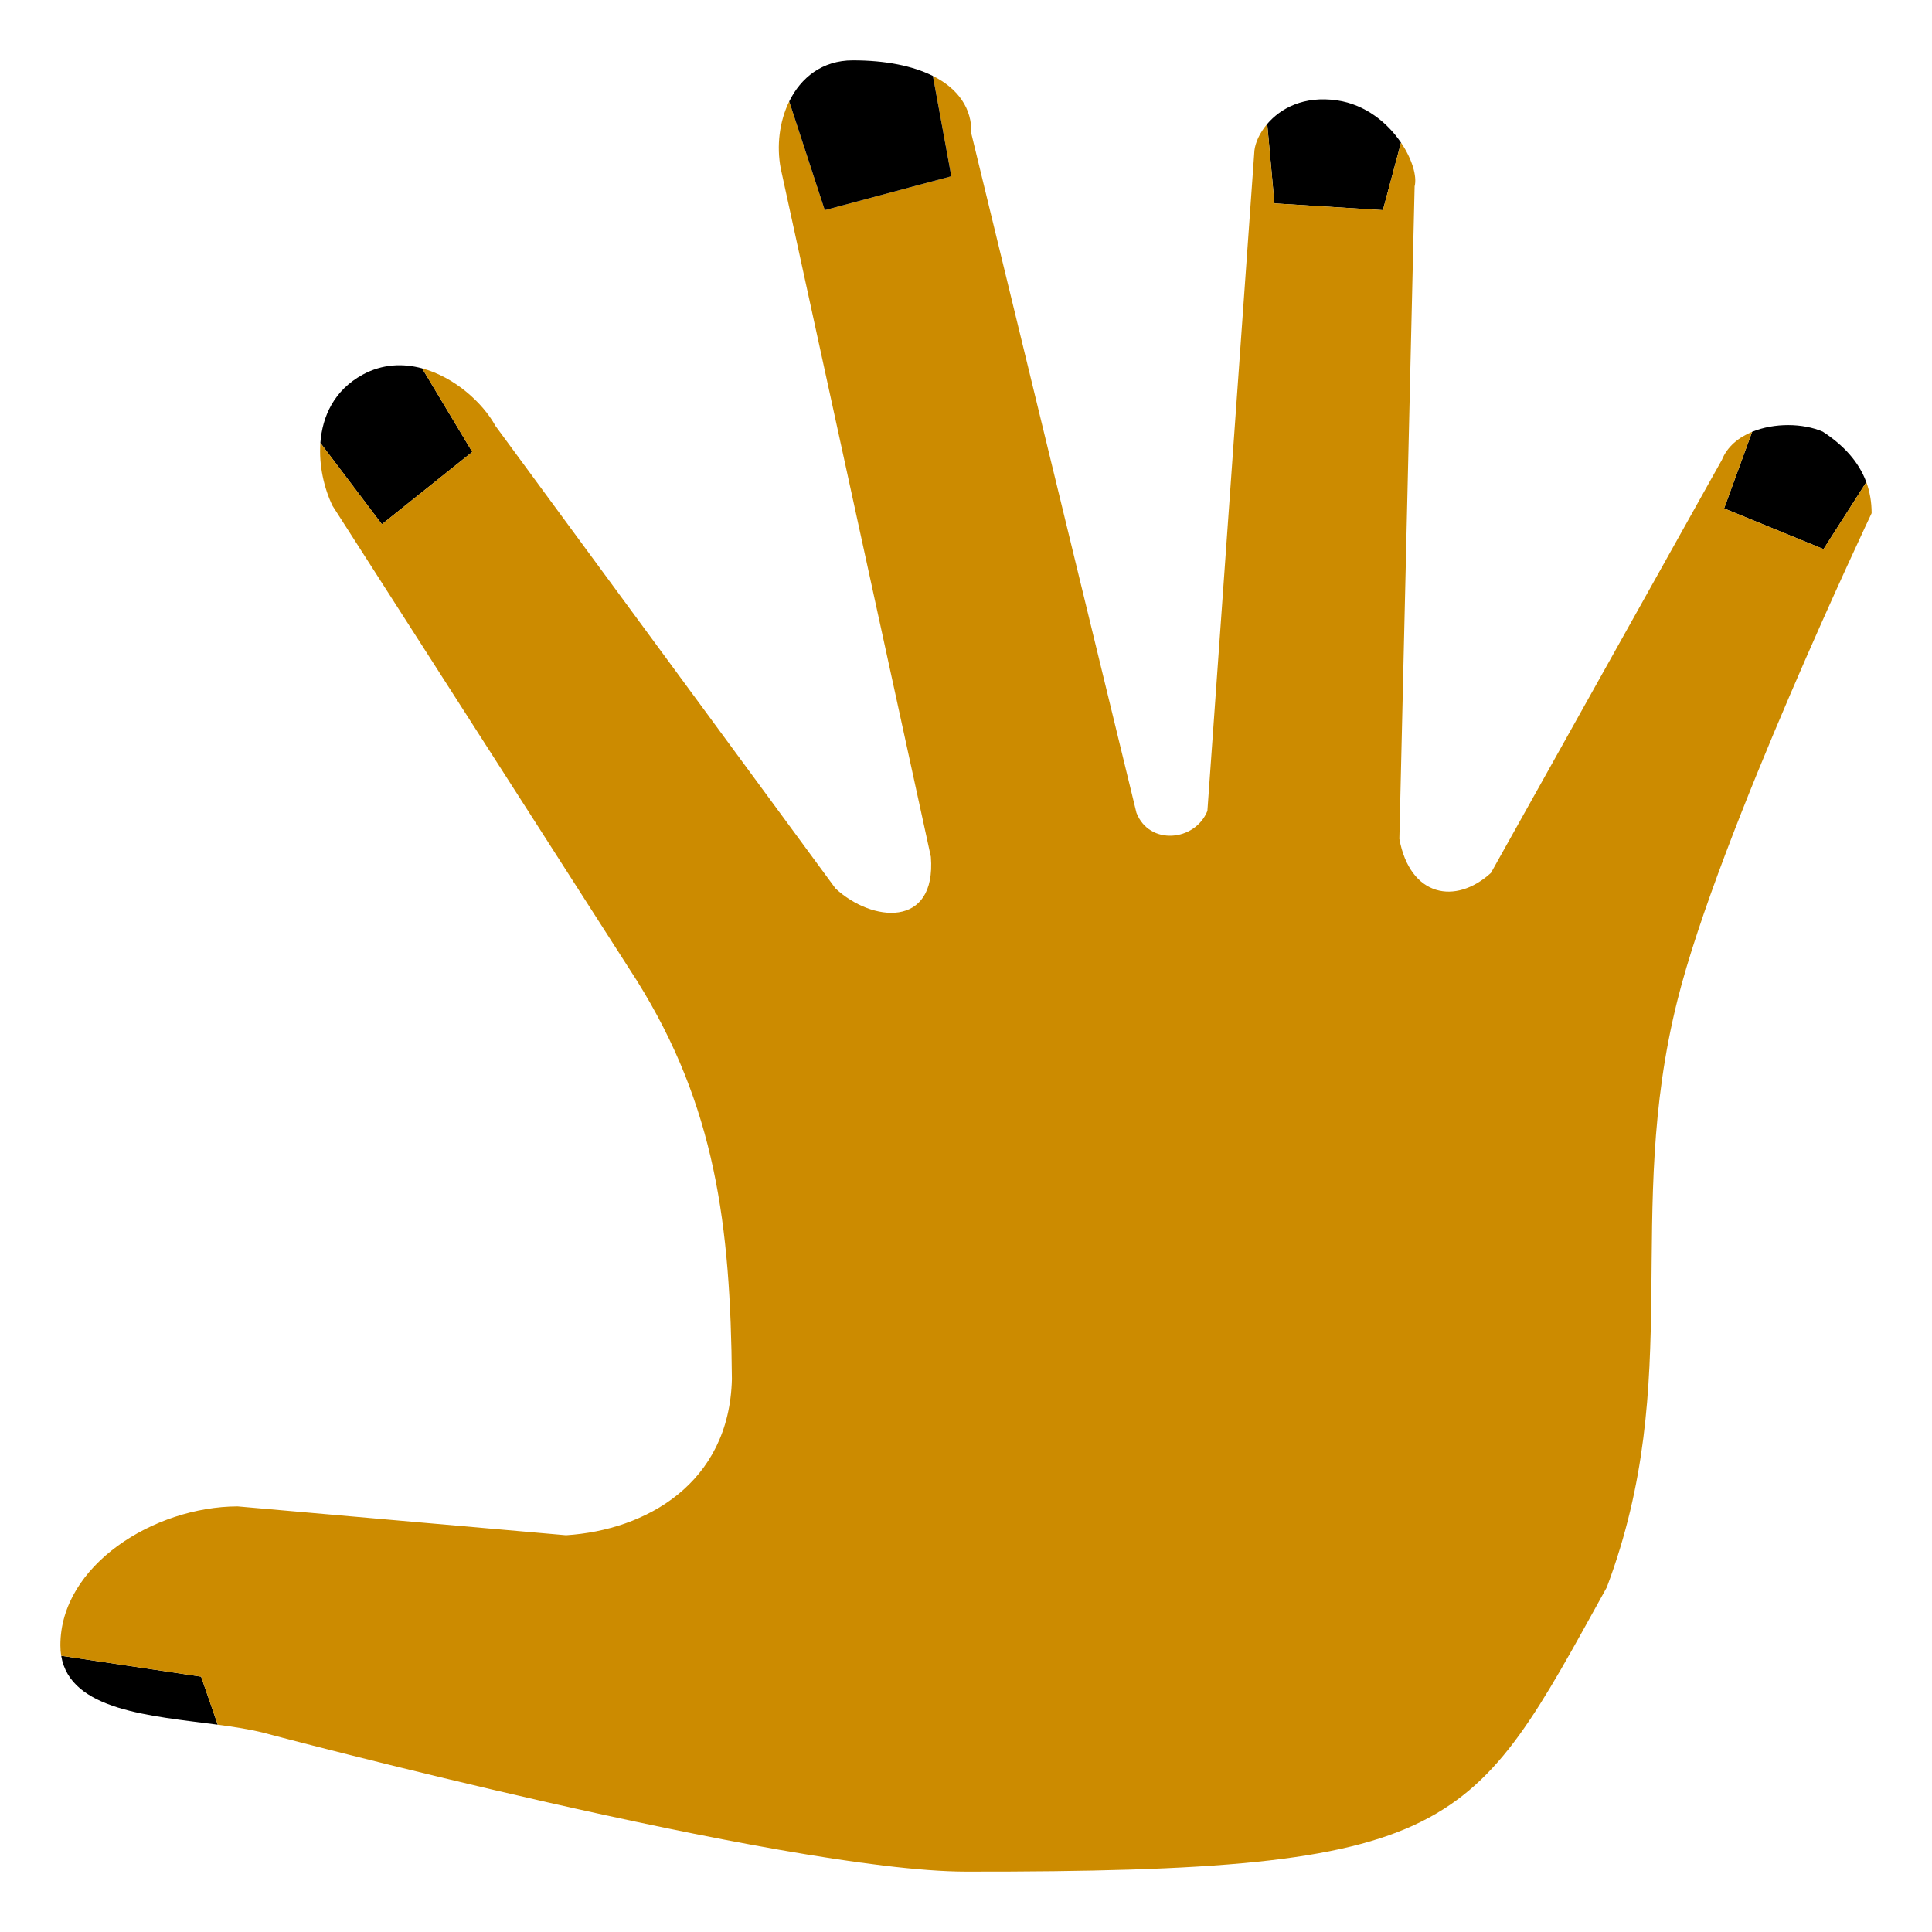
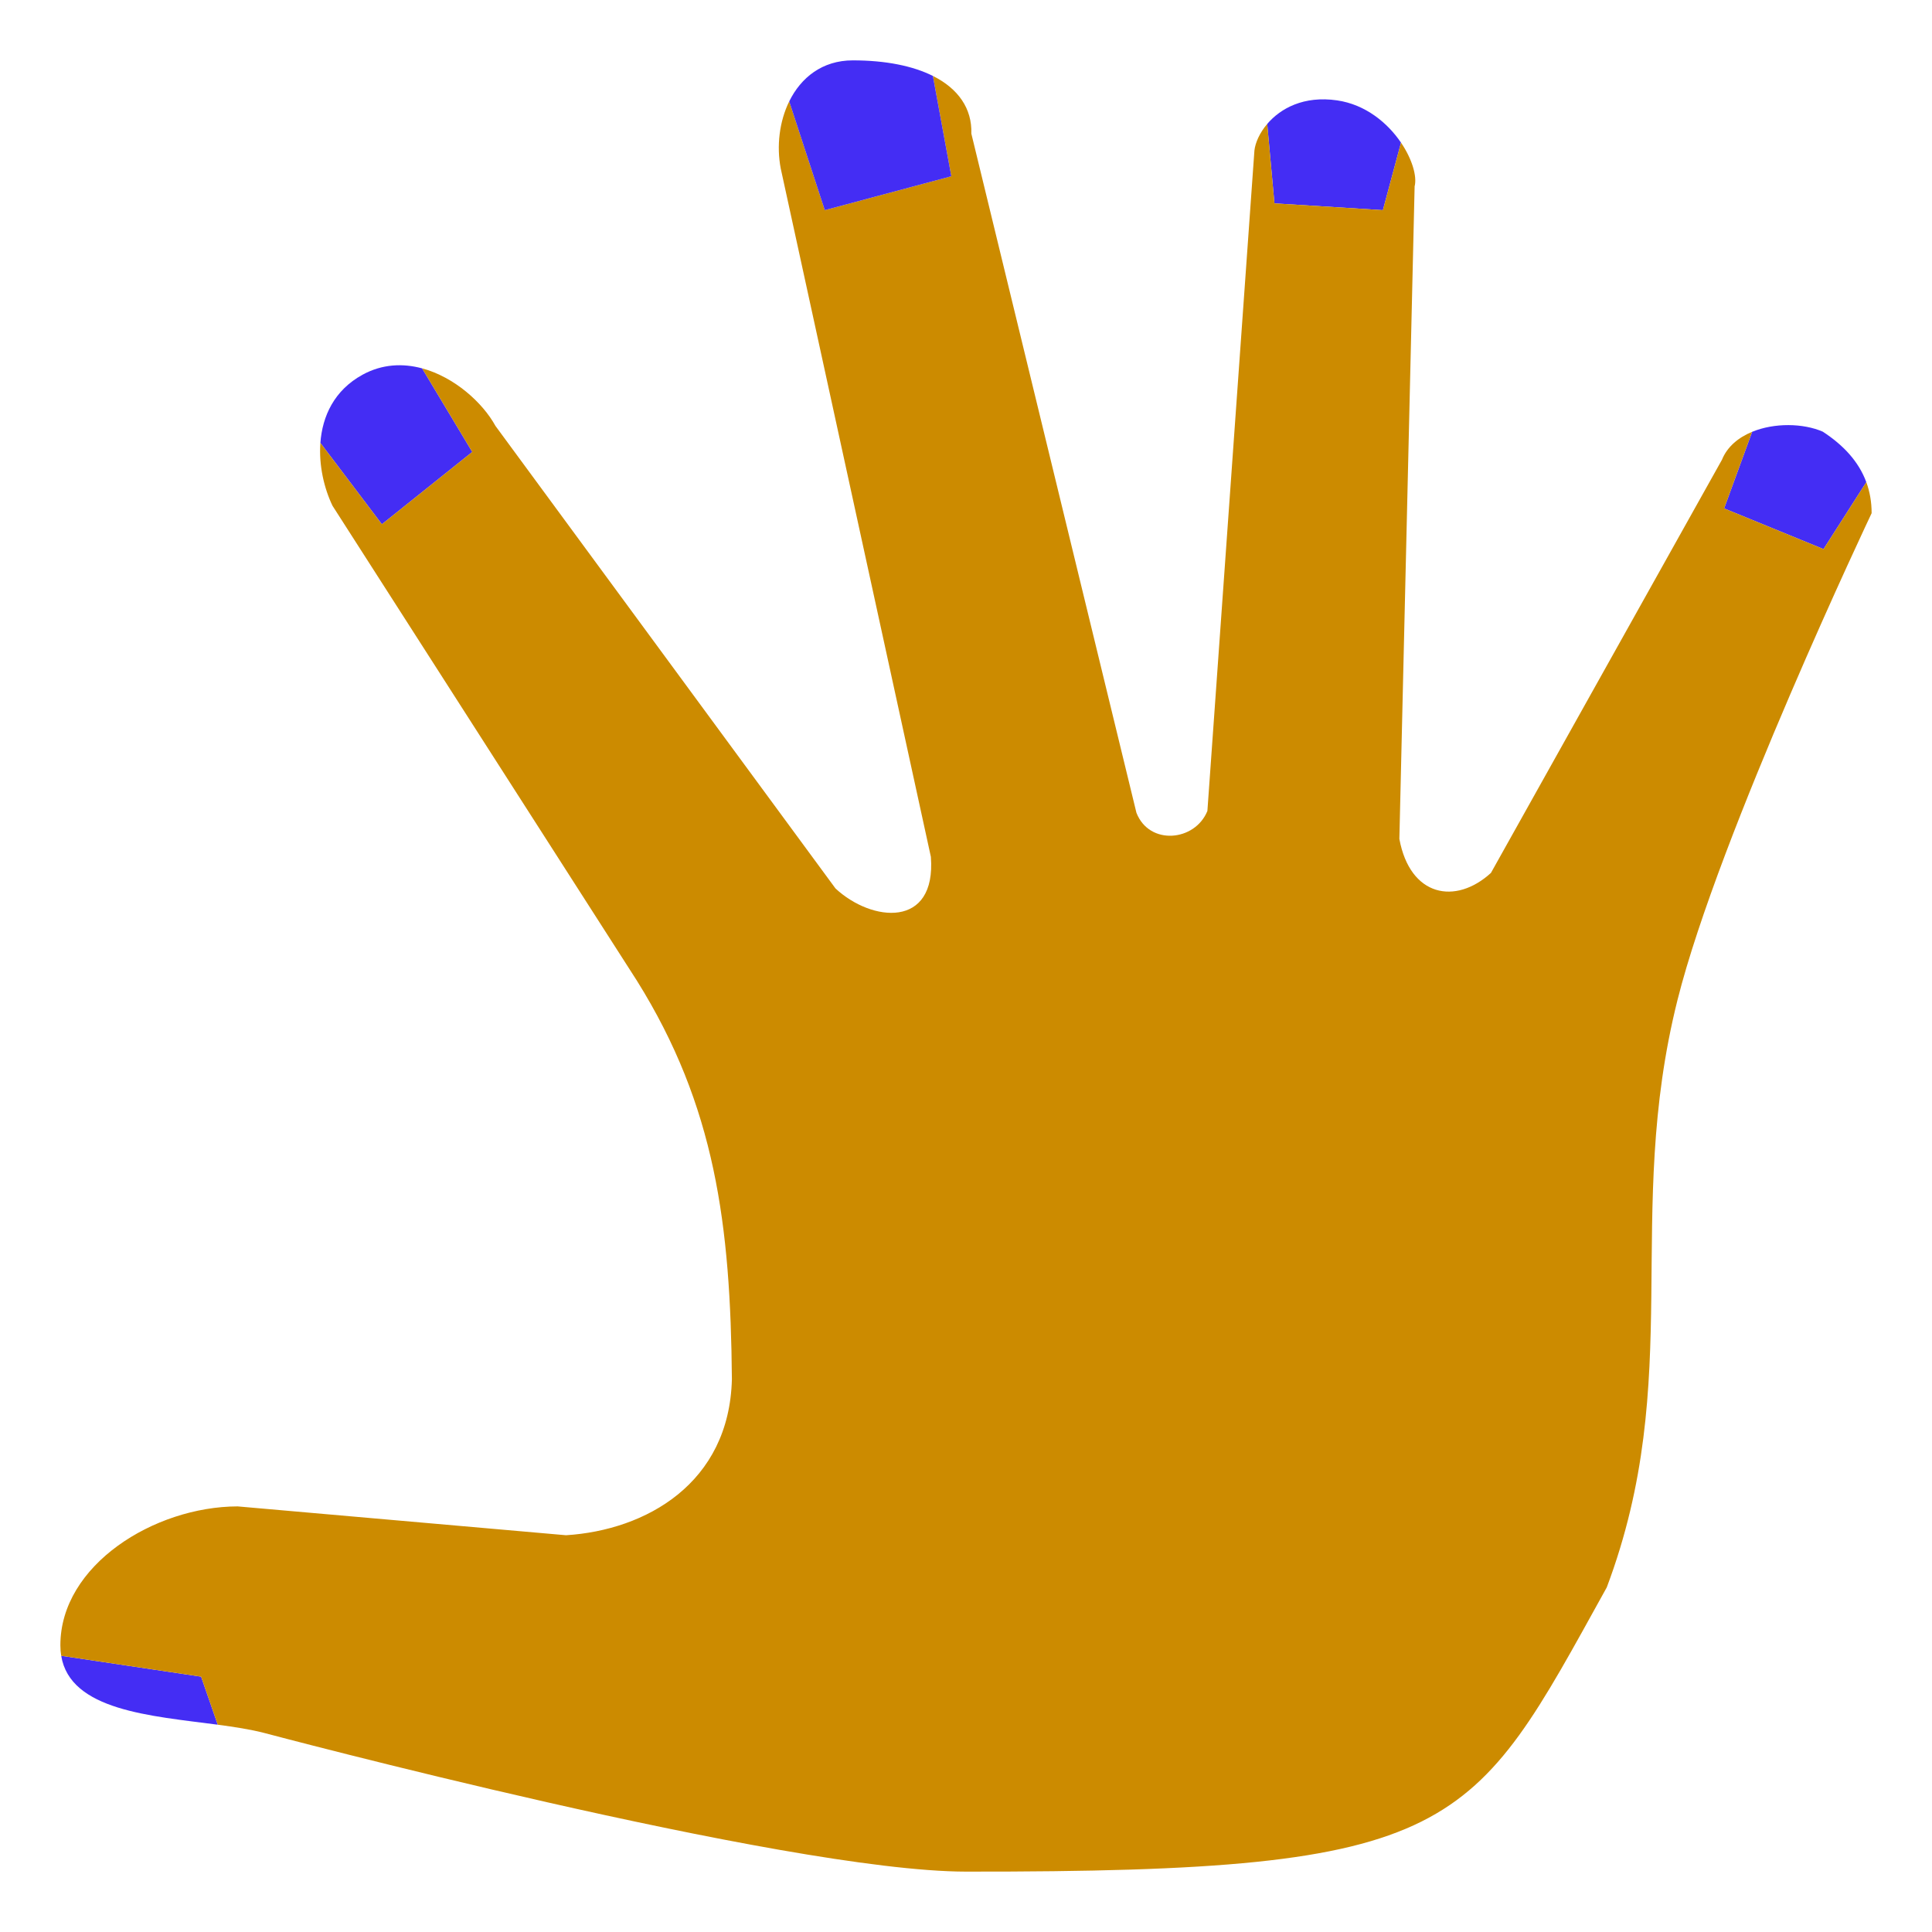
<svg xmlns="http://www.w3.org/2000/svg" width="800px" height="800px" viewBox="0 0 512 512" version="1.1" id="svg1">
  <defs id="defs1" />
-   <path id="path1" style="fill:#000000;fill-opacity:1" d="M 84.905 117.374 L 101.203 138.929 L 125.155 119.766 L 111.868 97.619 C 106.774 96.244 101.303 96.449 96.097 99.296 C 88.548 103.425 85.421 110.324 84.905 117.374 z " />
-   <path id="path4" style="fill:#000000;fill-opacity:1" d="M 57.704 457.066 L 53.296 444.332 L 16.22 438.799 C 18.61 453.341 39.971 454.714 57.704 457.066 z " />
-   <path id="path8" style="fill:#000000;fill-opacity:1" d="M 335.826 32.845 L 337.74 53.895 L 366.484 55.691 L 371.284 37.801 C 367.763 32.611 361.921 27.698 354.335 26.598 C 345.487 25.314 339.322 28.741 335.826 32.845 z " />
-   <path id="path10" style="fill:#000000;fill-opacity:1" d="M 464.335 114.436 L 456.908 134.736 L 483.256 145.516 L 494.59 127.776 C 492.558 122.258 488.449 117.911 483.048 114.392 C 477.821 112.134 470.233 112.012 464.335 114.436 z " />
+   <path id="path1" style="fill:#442df4;fill-opacity:1" d="M 84.905 117.374 L 101.203 138.929 L 125.155 119.766 L 111.868 97.619 C 106.774 96.244 101.303 96.449 96.097 99.296 C 88.548 103.425 85.421 110.324 84.905 117.374 z " />
+   <path id="path4" style="fill:#442df4;fill-opacity:1" d="M 57.704 457.066 L 53.296 444.332 L 16.22 438.799 C 18.61 453.341 39.971 454.714 57.704 457.066 z " />
+   <path id="path8" style="fill:#442df4;fill-opacity:1" d="M 335.826 32.845 L 337.74 53.895 L 366.484 55.691 L 371.284 37.801 C 367.763 32.611 361.921 27.698 354.335 26.598 C 345.487 25.314 339.322 28.741 335.826 32.845 z " />
+   <path id="path10" style="fill:#442df4;fill-opacity:1" d="M 464.335 114.436 L 456.908 134.736 L 483.256 145.516 L 494.59 127.776 C 492.558 122.258 488.449 117.911 483.048 114.392 C 477.821 112.134 470.233 112.012 464.335 114.436 z " />
  <path id="path11" style="fill:#cc8b00;fill-opacity:1" d="M 247.225 20.124 L 252.107 46.709 L 218.572 55.691 L 209.15 26.867 C 206.536 32.185 205.766 38.707 206.903 44.653 L 246.691 227.067 C 248.151 246.127 231.03 244.403 221.412 235.447 L 131.303 112.877 C 127.91 106.69 120.421 99.927 111.868 97.619 L 125.155 119.766 L 101.203 138.929 L 84.905 117.374 C 84.467 123.348 85.905 129.431 88.115 134.028 L 168.785 259.892 C 189.56 293.135 193.607 324.565 193.96 365.493 C 193.286 393.142 171.14 405.526 150 406.853 L 62.97 399.21 C 40.88 399.261 16 414.765 16 435.998 C 16 436.982 16.075 437.915 16.22 438.799 L 53.296 444.332 L 57.704 457.066 C 62.142 457.655 66.352 458.304 69.981 459.238 C 69.981 459.238 207.869 495.954 256.001 495.998 C 387.376 496.134 389.813 485.637 425.811 420.668 C 446.636 365.284 430.228 322.106 444.558 264.988 C 455.514 221.32 496 136 496 136 L 496.001 135.995 C 496.001 132.996 495.507 130.267 494.59 127.776 L 483.256 145.516 L 456.908 134.736 L 464.335 114.436 C 460.723 115.921 457.745 118.36 456.332 121.847 L 395.113 231.334 C 385.735 239.891 373.684 237.653 370.846 222.326 L 374.89 49.39 C 375.567 46.741 374.249 42.173 371.284 37.801 L 366.484 55.691 L 337.74 53.895 L 335.826 32.845 C 333.799 35.225 332.67 37.833 332.435 39.883 L 319.973 214.905 C 316.711 222.985 304.586 224.155 301.166 215.395 L 257.416 35.411 C 257.63 28.767 253.948 23.489 247.225 20.124 z " />
-   <path id="path9" style="fill:#000000;fill-opacity:1" d="M 226.002 15.998 C 217.884 15.998 212.234 20.595 209.15 26.867 L 218.572 55.691 L 252.107 46.709 L 247.225 20.124 C 241.91 17.463 234.695 15.998 226.002 15.998 z " />
+   <path id="path9" style="fill:#442df4;fill-opacity:1" d="M 226.002 15.998 C 217.884 15.998 212.234 20.595 209.15 26.867 L 218.572 55.691 L 252.107 46.709 L 247.225 20.124 C 241.91 17.463 234.695 15.998 226.002 15.998 z " />
  <circle id="path2" style="display:inline;fill:#e17f08;stroke:#000000;stroke-width:0.64" cx="-111.981" cy="202.405" r="0.193" />
-   <path style="fill:#cc8b00;fill-opacity:1;stroke-width:0.64" d="M 81.441,156.295 151.504,107.789" id="path3" />
</svg>
